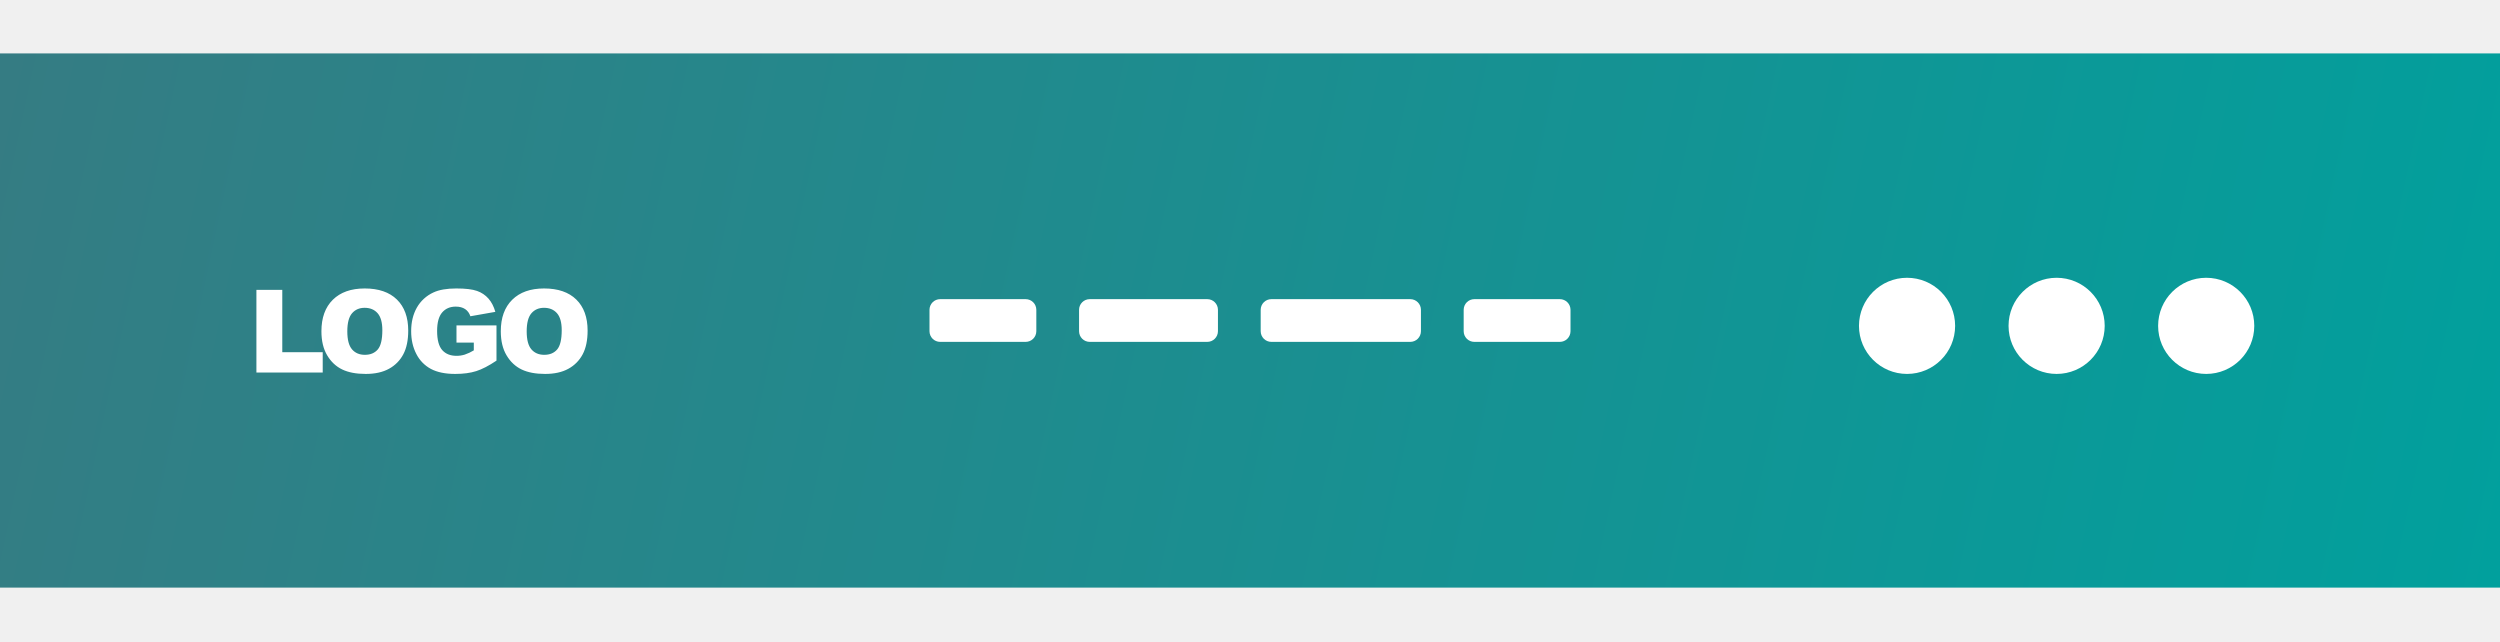
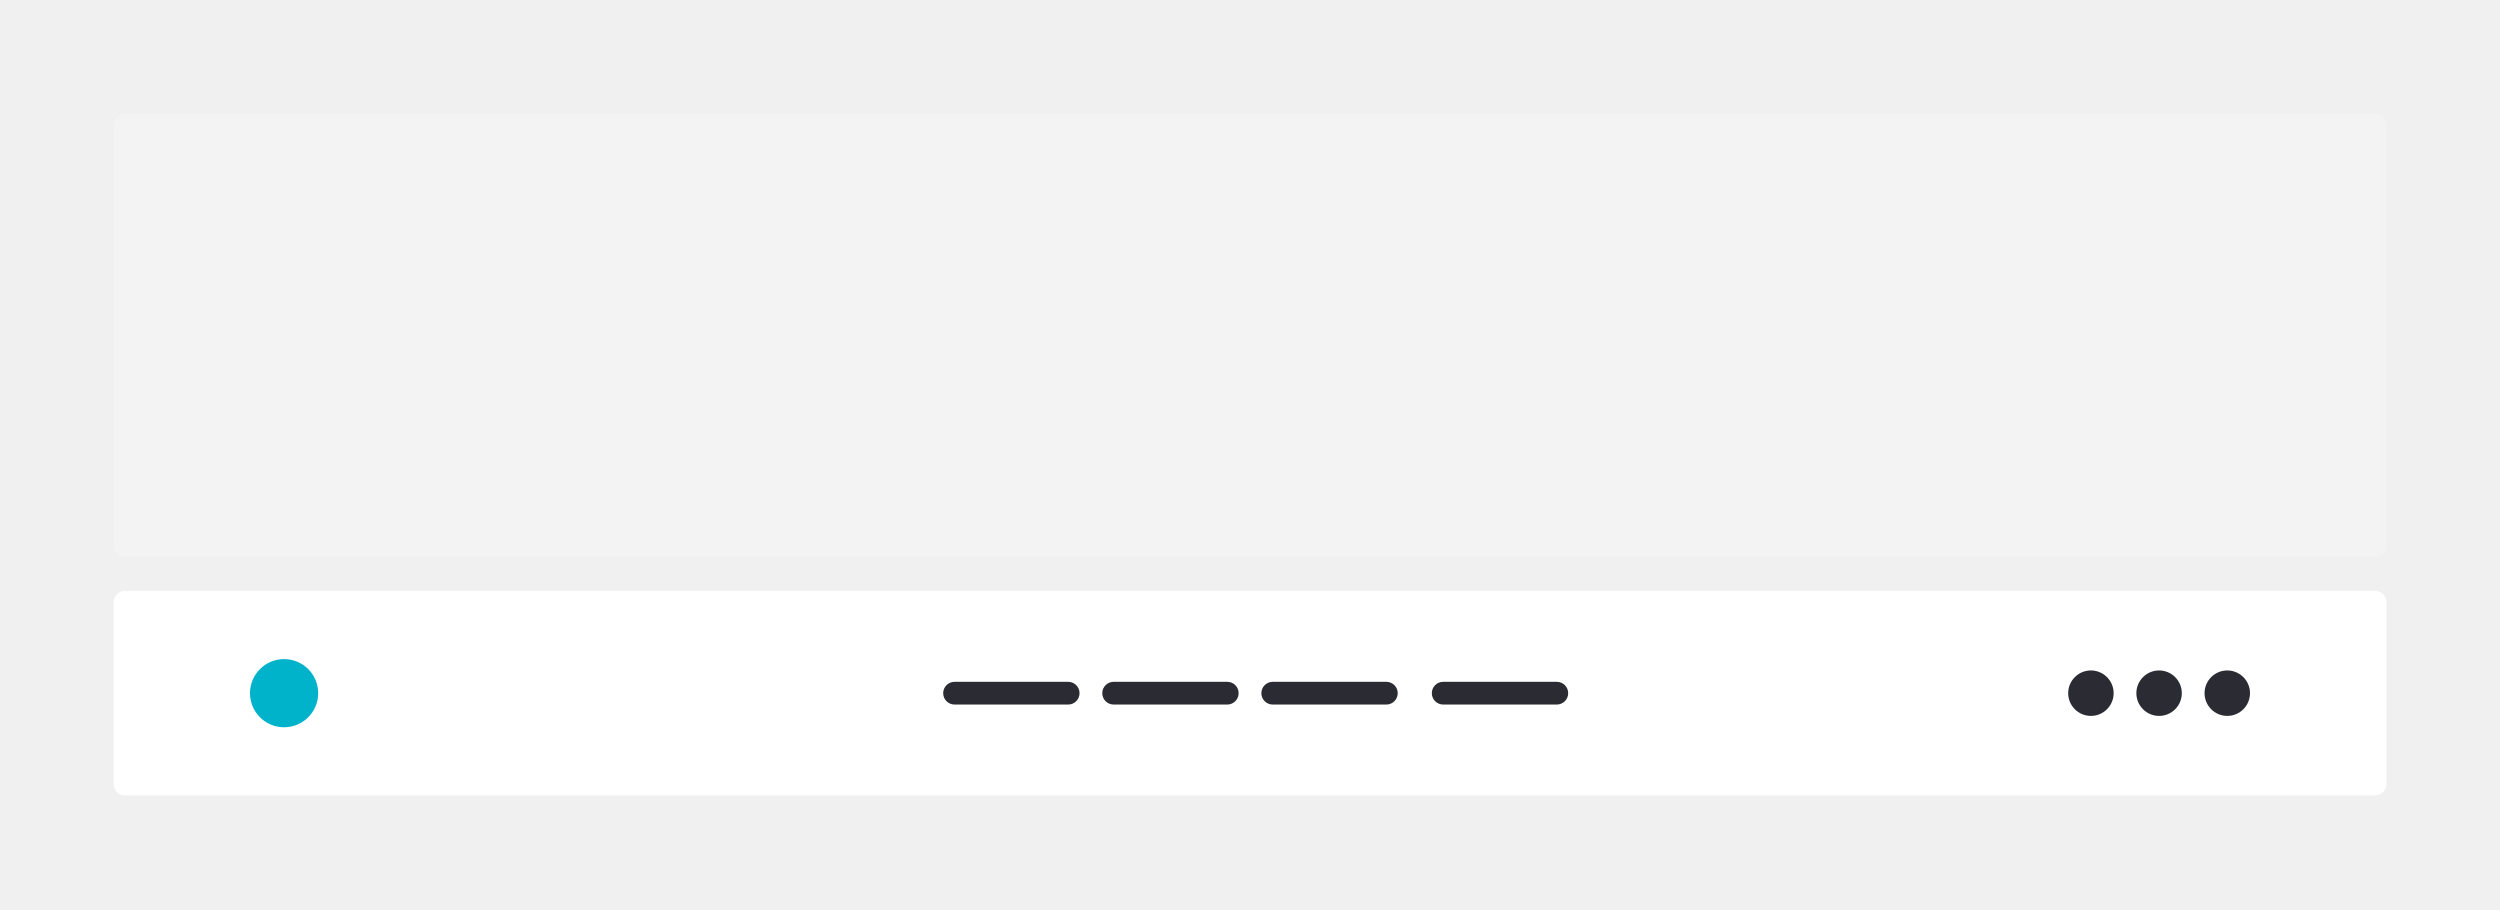
- <svg xmlns="http://www.w3.org/2000/svg" width="234" height="60" viewBox="0 0 234 60">
-   <rect y="5" width="234" height="50" fill="url(#bg_gradient)" />
-   <rect x="87" y="28" width="10" height="4" rx="1" fill="white" />
-   <rect x="101" y="28" width="13" height="4" rx="1" fill="white" />
-   <rect x="118" y="28" width="15" height="4" rx="1" fill="white" />
-   <rect x="137" y="28" width="10" height="4" rx="1" fill="white" />
-   <path d="M30.206 34.867V32.964H26.422V27.132H24V34.868L30.206 34.867ZM34.231 35C35.1 35 35.827 34.839 36.41 34.517C36.979 34.209 37.444 33.739 37.747 33.166C38.056 32.587 38.21 31.846 38.21 30.942C38.21 29.697 37.857 28.728 37.151 28.037C36.445 27.346 35.44 27 34.134 27C32.861 27 31.869 27.352 31.154 28.055C30.441 28.76 30.085 29.742 30.085 31.005C30.085 31.909 30.265 32.663 30.626 33.264C30.985 33.866 31.455 34.305 32.034 34.583C32.614 34.861 33.346 35 34.231 35ZM34.15 33.211C33.644 33.211 33.243 33.04 32.949 32.699C32.655 32.358 32.508 31.797 32.508 31.015C32.508 30.227 32.656 29.663 32.952 29.321C33.248 28.981 33.64 28.811 34.129 28.811C34.639 28.811 35.043 28.978 35.341 29.314C35.638 29.651 35.787 30.181 35.787 30.91C35.787 31.776 35.644 32.376 35.358 32.71C35.073 33.043 34.67 33.211 34.15 33.211ZM42.609 35C43.365 35 44.018 34.913 44.569 34.739C45.12 34.565 45.755 34.236 46.471 33.755V30.456H42.727V32.066H44.348V32.794C44.082 32.957 43.799 33.09 43.503 33.19C43.252 33.268 42.991 33.307 42.728 33.306C42.156 33.306 41.712 33.126 41.392 32.768C41.074 32.408 40.914 31.81 40.914 30.974C40.914 30.186 41.072 29.61 41.387 29.245C41.703 28.881 42.126 28.699 42.657 28.699C43.014 28.699 43.307 28.777 43.538 28.931C43.767 29.086 43.931 29.309 44.028 29.602L46.364 29.19C46.221 28.69 46.009 28.278 45.725 27.952C45.437 27.624 45.068 27.376 44.655 27.233C44.227 27.078 43.578 27 42.711 27C41.812 27 41.097 27.125 40.566 27.375C39.912 27.673 39.369 28.171 39.015 28.796C38.662 29.421 38.485 30.156 38.485 31C38.485 31.802 38.647 32.513 38.969 33.132C39.269 33.728 39.745 34.216 40.333 34.531C40.92 34.843 41.679 35 42.609 35ZM51.021 35C51.891 35 52.618 34.839 53.2 34.517C53.769 34.209 54.234 33.739 54.537 33.166C54.846 32.587 55 31.846 55 30.942C55 29.697 54.647 28.728 53.941 28.037C53.235 27.346 52.23 27 50.924 27C49.651 27 48.659 27.352 47.945 28.055C47.231 28.76 46.875 29.742 46.875 31.005C46.875 31.909 47.055 32.663 47.416 33.264C47.775 33.866 48.246 34.305 48.824 34.583C49.405 34.861 50.136 35 51.021 35ZM50.94 33.211C50.434 33.211 50.034 33.04 49.739 32.699C49.445 32.358 49.298 31.797 49.298 31.015C49.298 30.227 49.447 29.663 49.742 29.321C50.038 28.981 50.43 28.811 50.919 28.811C51.429 28.811 51.833 28.978 52.131 29.314C52.429 29.651 52.577 30.181 52.577 30.91C52.577 31.776 52.434 32.376 52.149 32.71C51.864 33.043 51.461 33.211 50.94 33.211Z" fill="white" />
-   <circle cx="206.5" cy="30.5" r="4.5" fill="white" />
-   <circle cx="192.5" cy="30.5" r="4.5" fill="white" />
-   <circle cx="178.5" cy="30.5" r="4.5" fill="white" />
-   <defs>
-     <linearGradient id="bg_gradient" x1="0" y1="5" x2="234" y2="55" gradientUnits="userSpaceOnUse">
-       <stop stop-color="#357C83" />
-       <stop offset="1" stop-color="#01A09D" />
-     </linearGradient>
-   </defs>
+ <svg xmlns="http://www.w3.org/2000/svg" width="220" height="80" viewBox="0 0 220 80" fill="none">
+   <path d="M10 53C10 52.448 10.448 52 11 52H209C209.552 52 210 52.448 210 53V69C210 69.552 209.552 70 209 70H11C10.448 70 10 69.552 10 69V53Z" fill="white" />
+   <circle cx="184" cy="61" r="2" fill="#2B2B33" />
+   <circle cx="190" cy="61" r="2" fill="#2B2B33" />
+   <circle cx="196" cy="61" r="2" fill="#2B2B33" />
+   <rect x="83" y="60" width="12" height="2" rx="1" fill="#2B2B33" />
+   <rect x="97" y="60" width="12" height="2" rx="1" fill="#2B2B33" />
+   <rect x="111" y="60" width="12" height="2" rx="1" fill="#2B2B33" />
+   <rect x="126" y="60" width="12" height="2" rx="1" fill="#2B2B33" />
+   <rect x="10" y="10" width="200" height="39" rx="1" fill="white" fill-opacity="0.2" />
+   <circle cx="25" cy="61" r="3" fill="#00B2CA" />
</svg>
